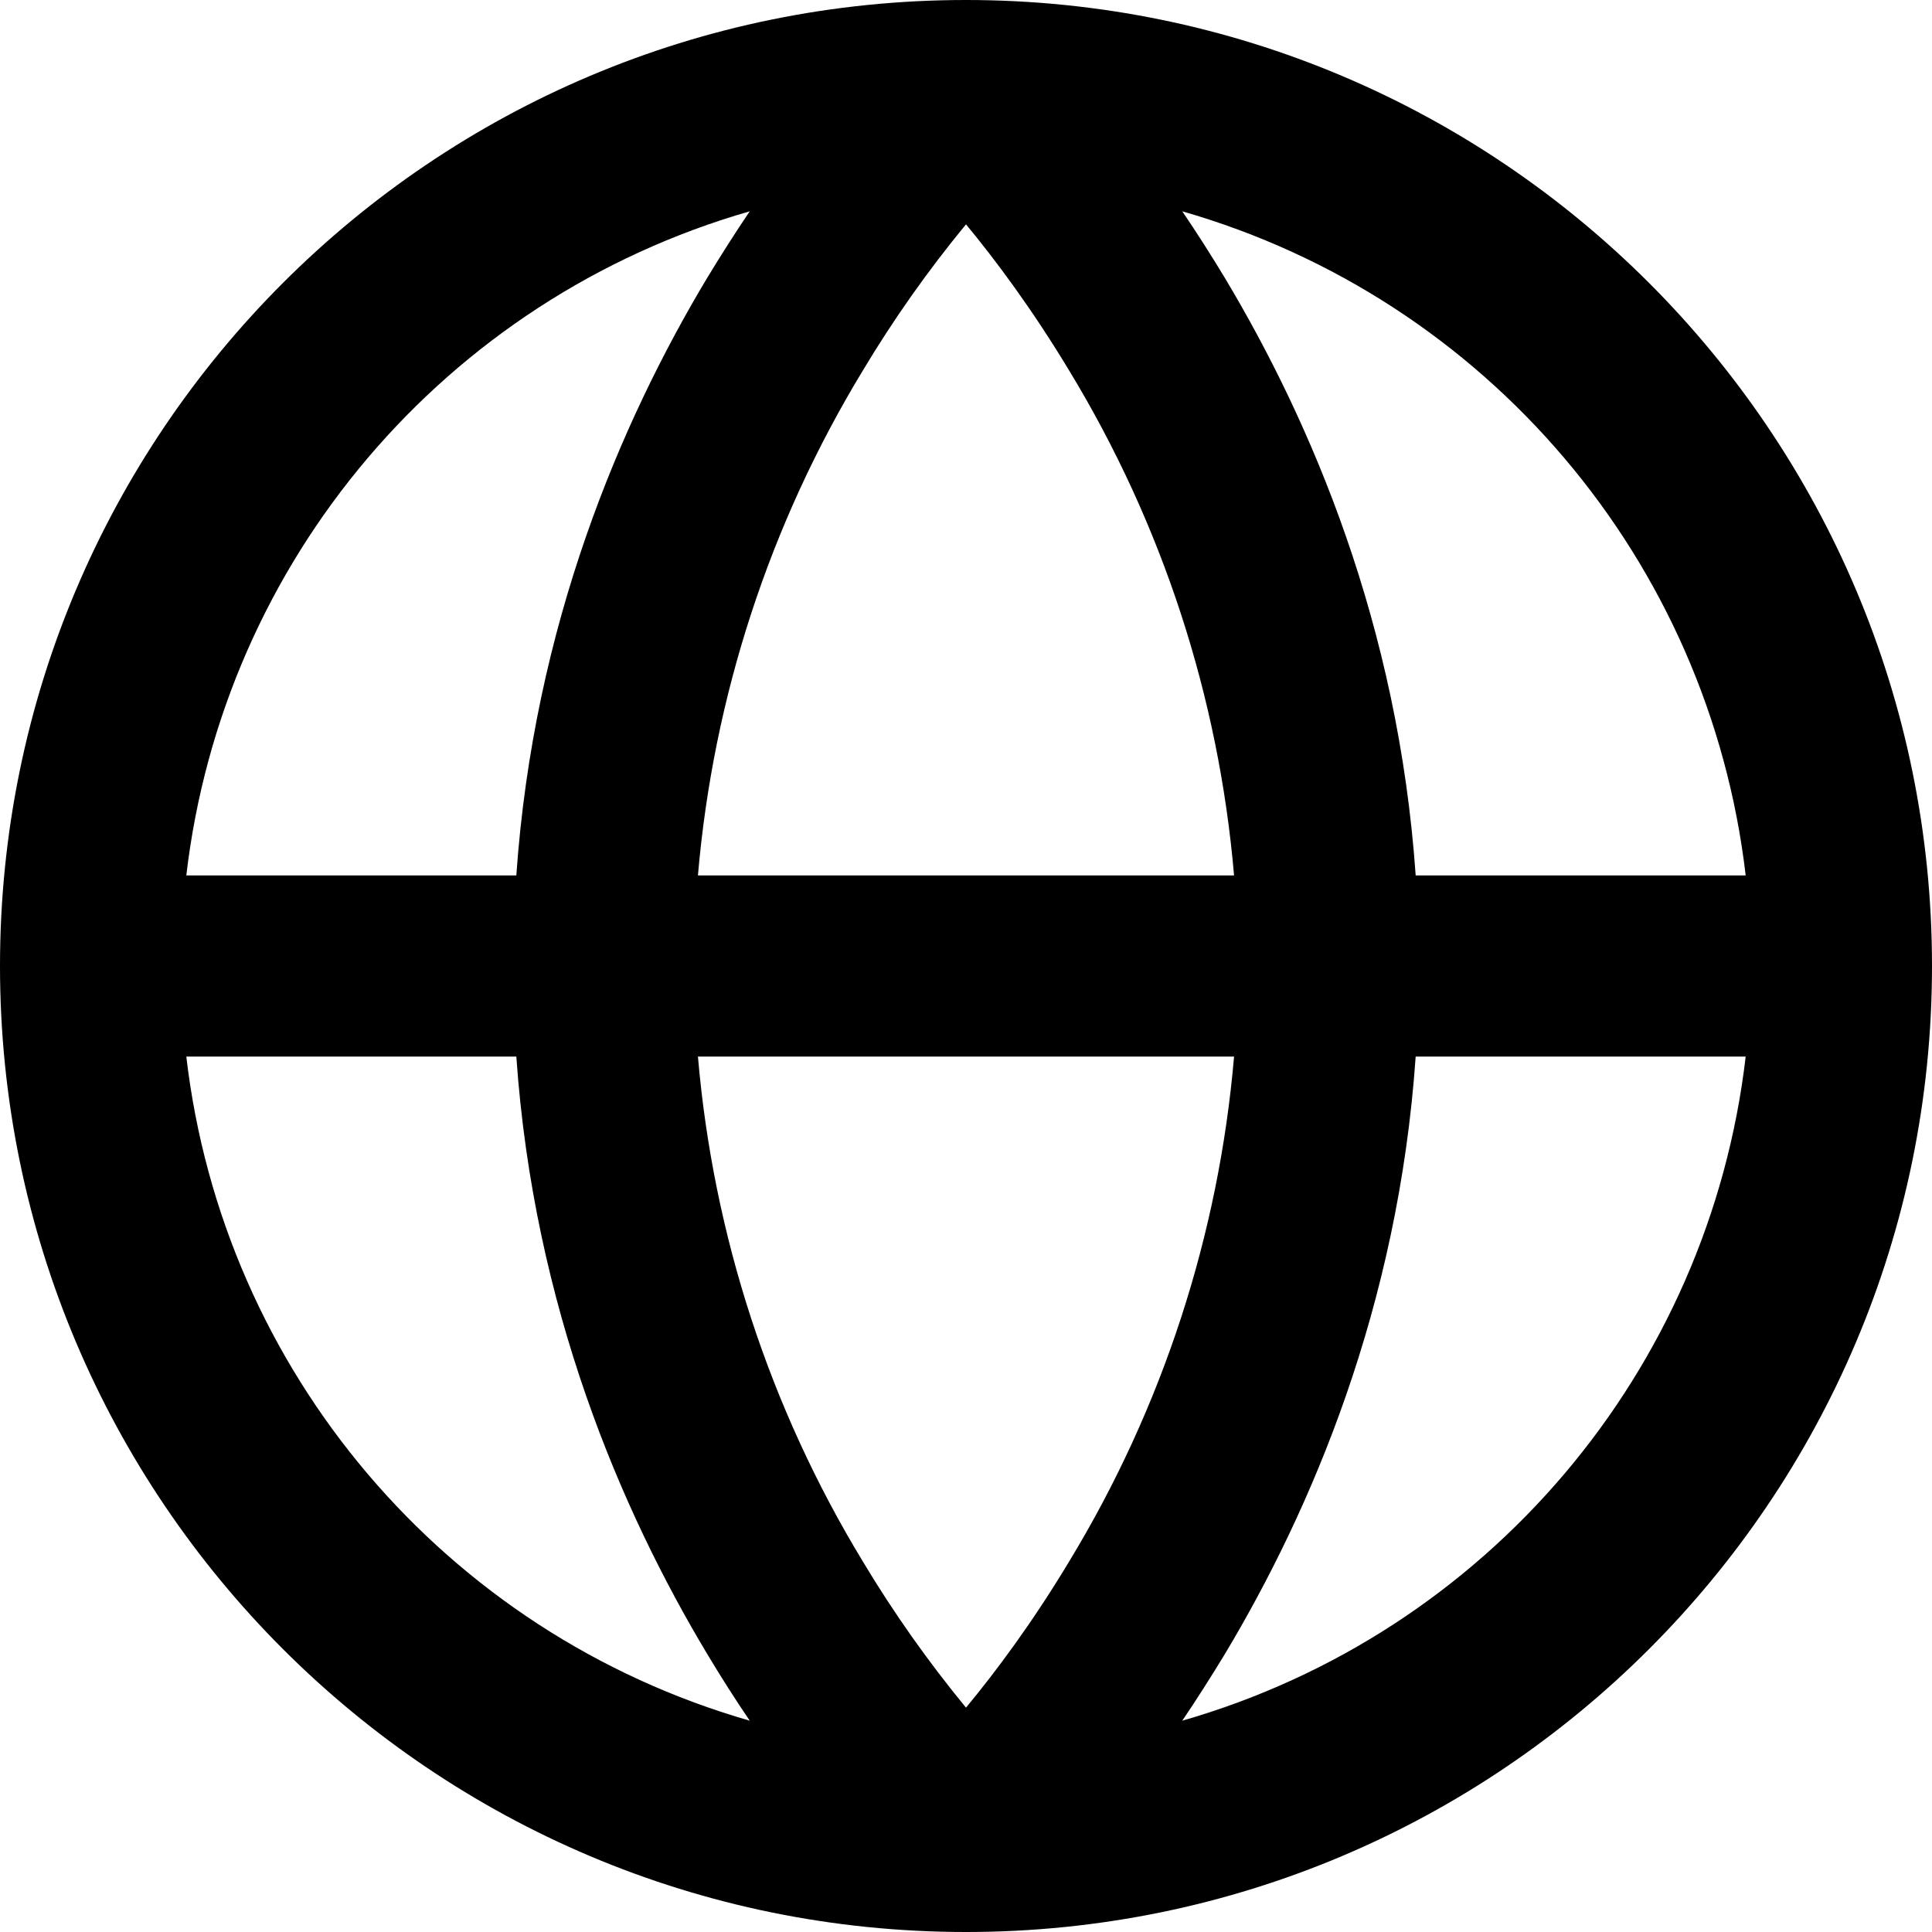
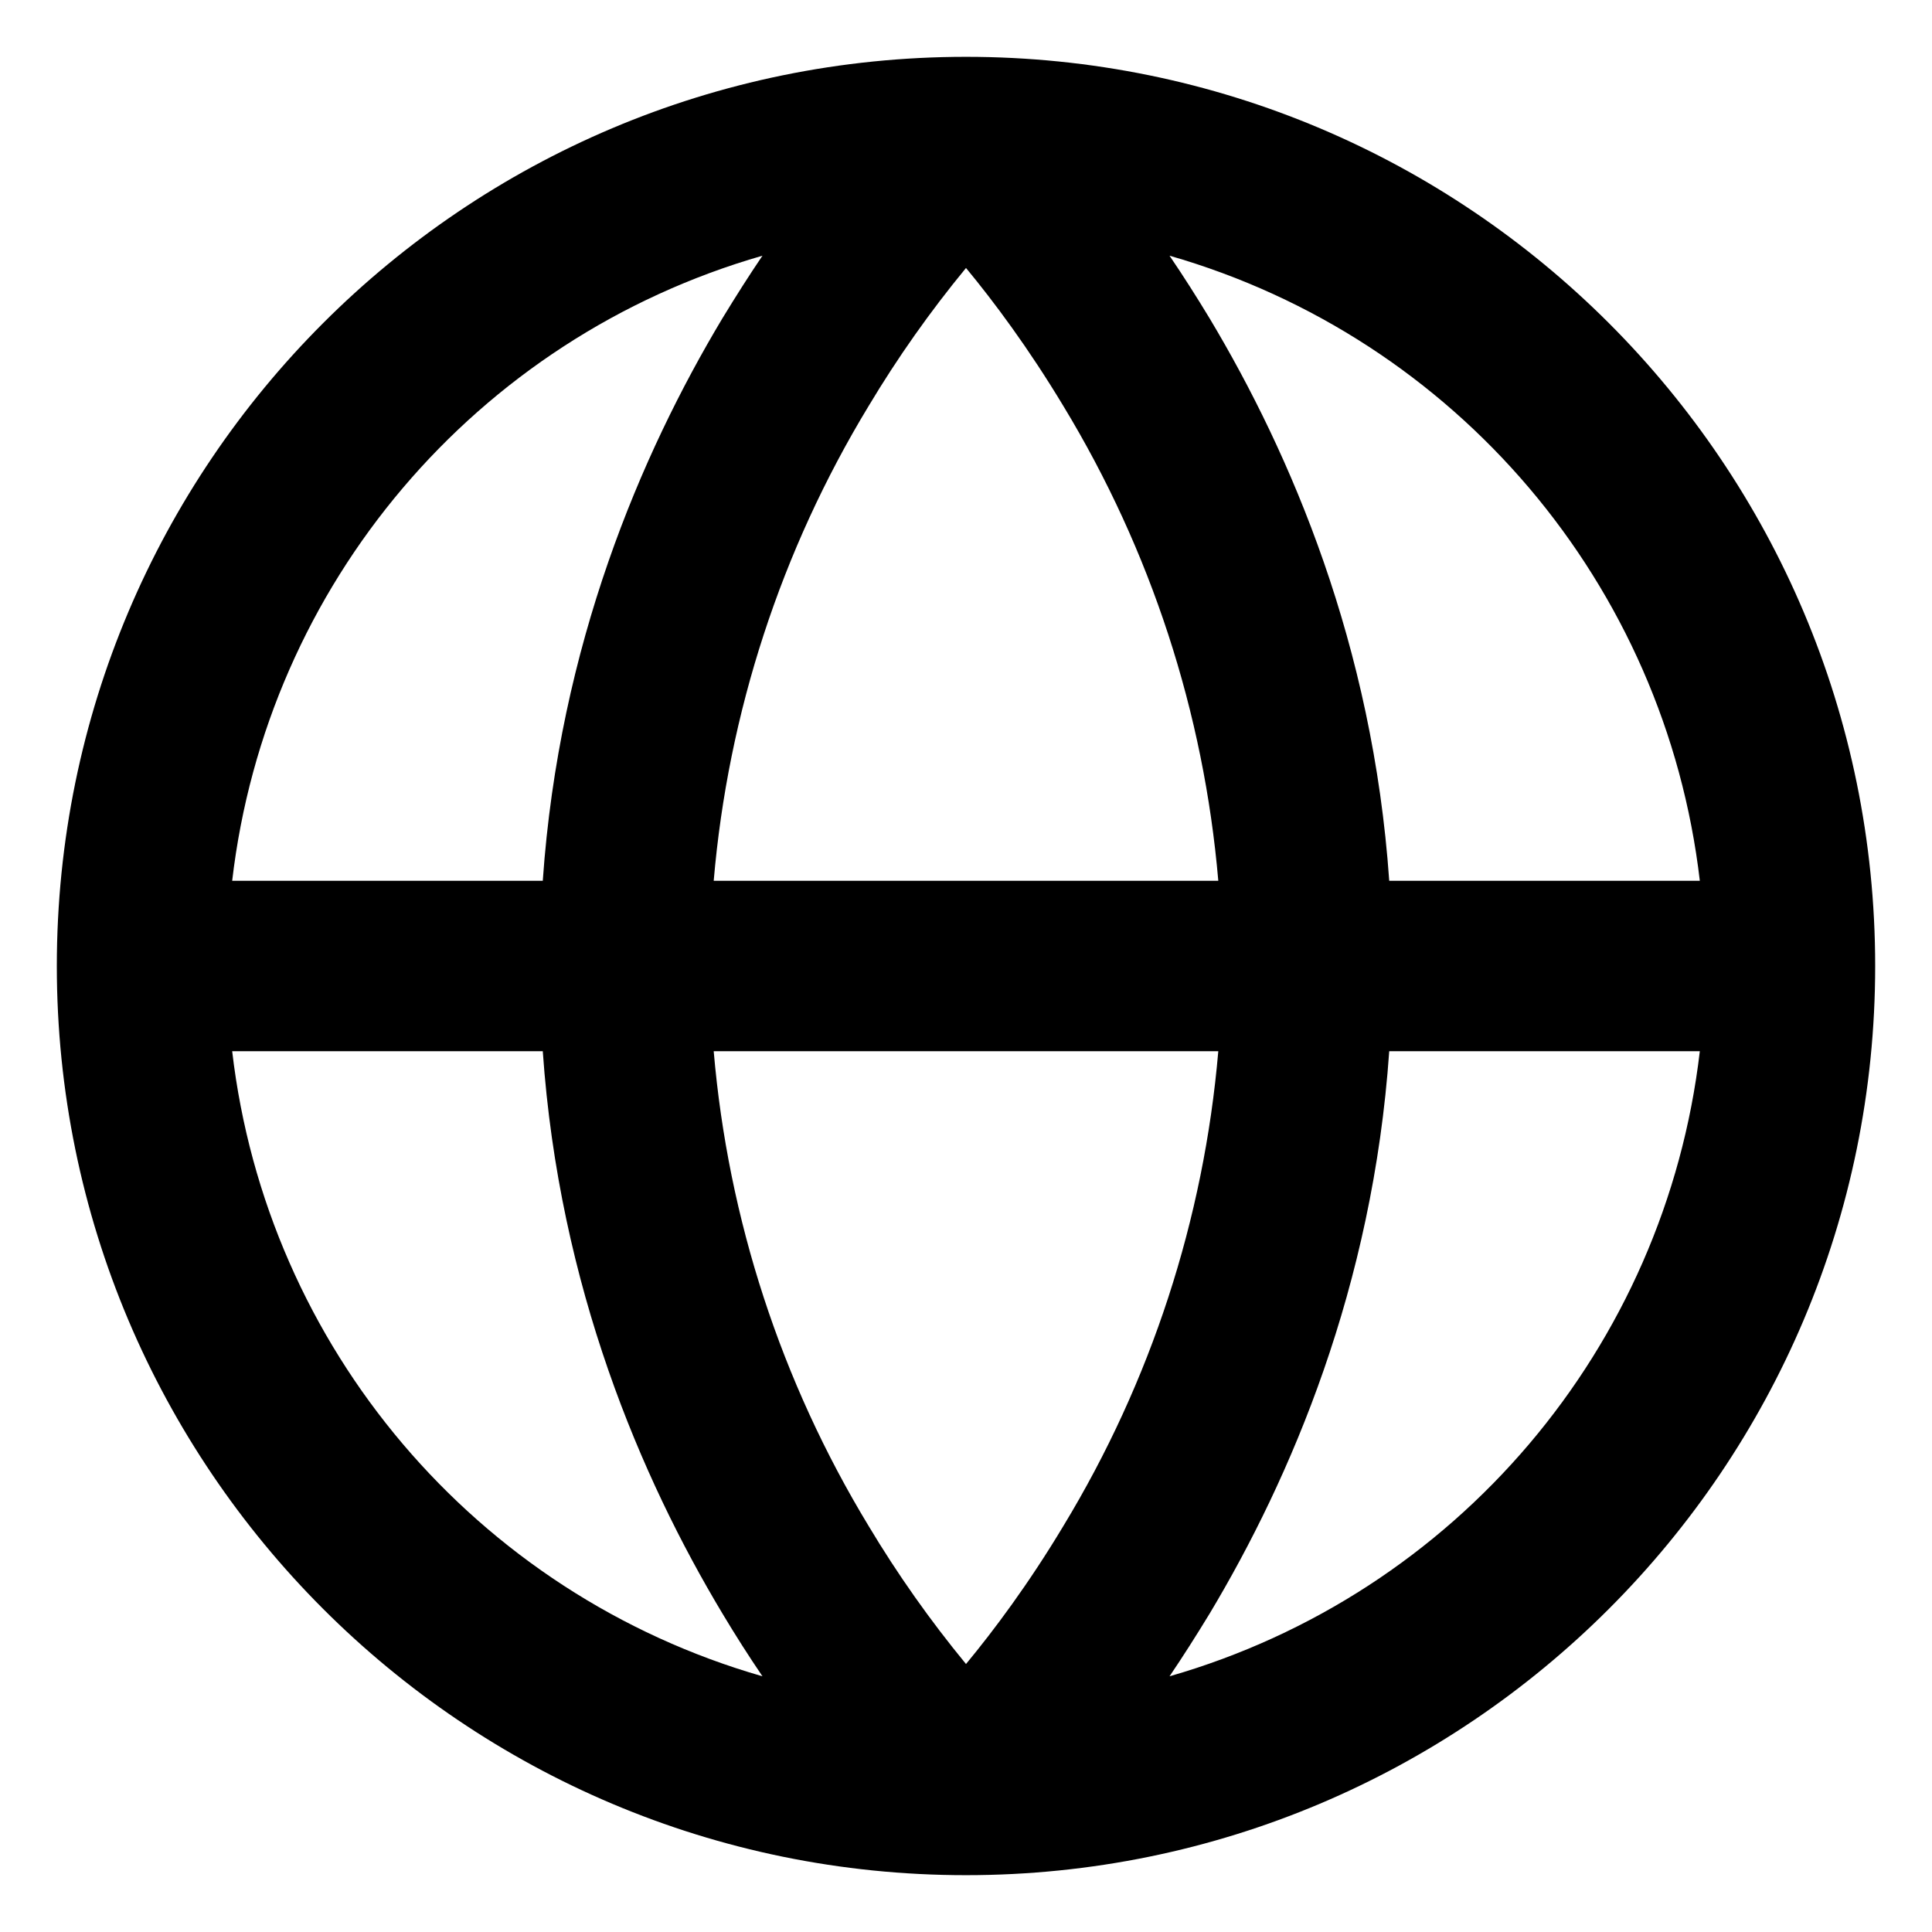
- <svg xmlns="http://www.w3.org/2000/svg" viewBox="0 0 16 16" fill="currentColor">
+ <svg xmlns="http://www.w3.org/2000/svg" viewBox="-0.5 -0.5 17 17" fill="currentColor">
  <path d="M8 0a8 8 0 1 1 0 16A8 8 0 0 1 8 0ZM5.78 8.75a9.64 9.64 0 0 0 1.363 4.177c.255.426.542.832.857 1.215.245-.296.551-.705.857-1.215A9.64 9.64 0 0 0 10.22 8.75Zm4.44-1.5a9.64 9.64 0 0 0-1.363-4.177c-.307-.51-.612-.919-.857-1.215a9.927 9.927 0 0 0-.857 1.215A9.64 9.64 0 0 0 5.78 7.25Zm-5.944 1.5H1.543a6.507 6.507 0 0 0 4.666 5.5c-.123-.181-.24-.365-.352-.552-.715-1.192-1.437-2.874-1.581-4.948Zm-2.733-1.5h2.733c.144-2.074.866-3.756 1.58-4.948.12-.197.237-.381.353-.552a6.507 6.507 0 0 0-4.666 5.5Zm10.181 1.5c-.144 2.074-.866 3.756-1.58 4.948-.12.197-.237.381-.353.552a6.507 6.507 0 0 0 4.666-5.5Zm2.733-1.5a6.507 6.507 0 0 0-4.666-5.5c.123.181.24.365.353.552.714 1.192 1.436 2.874 1.58 4.948Z" />
</svg>
